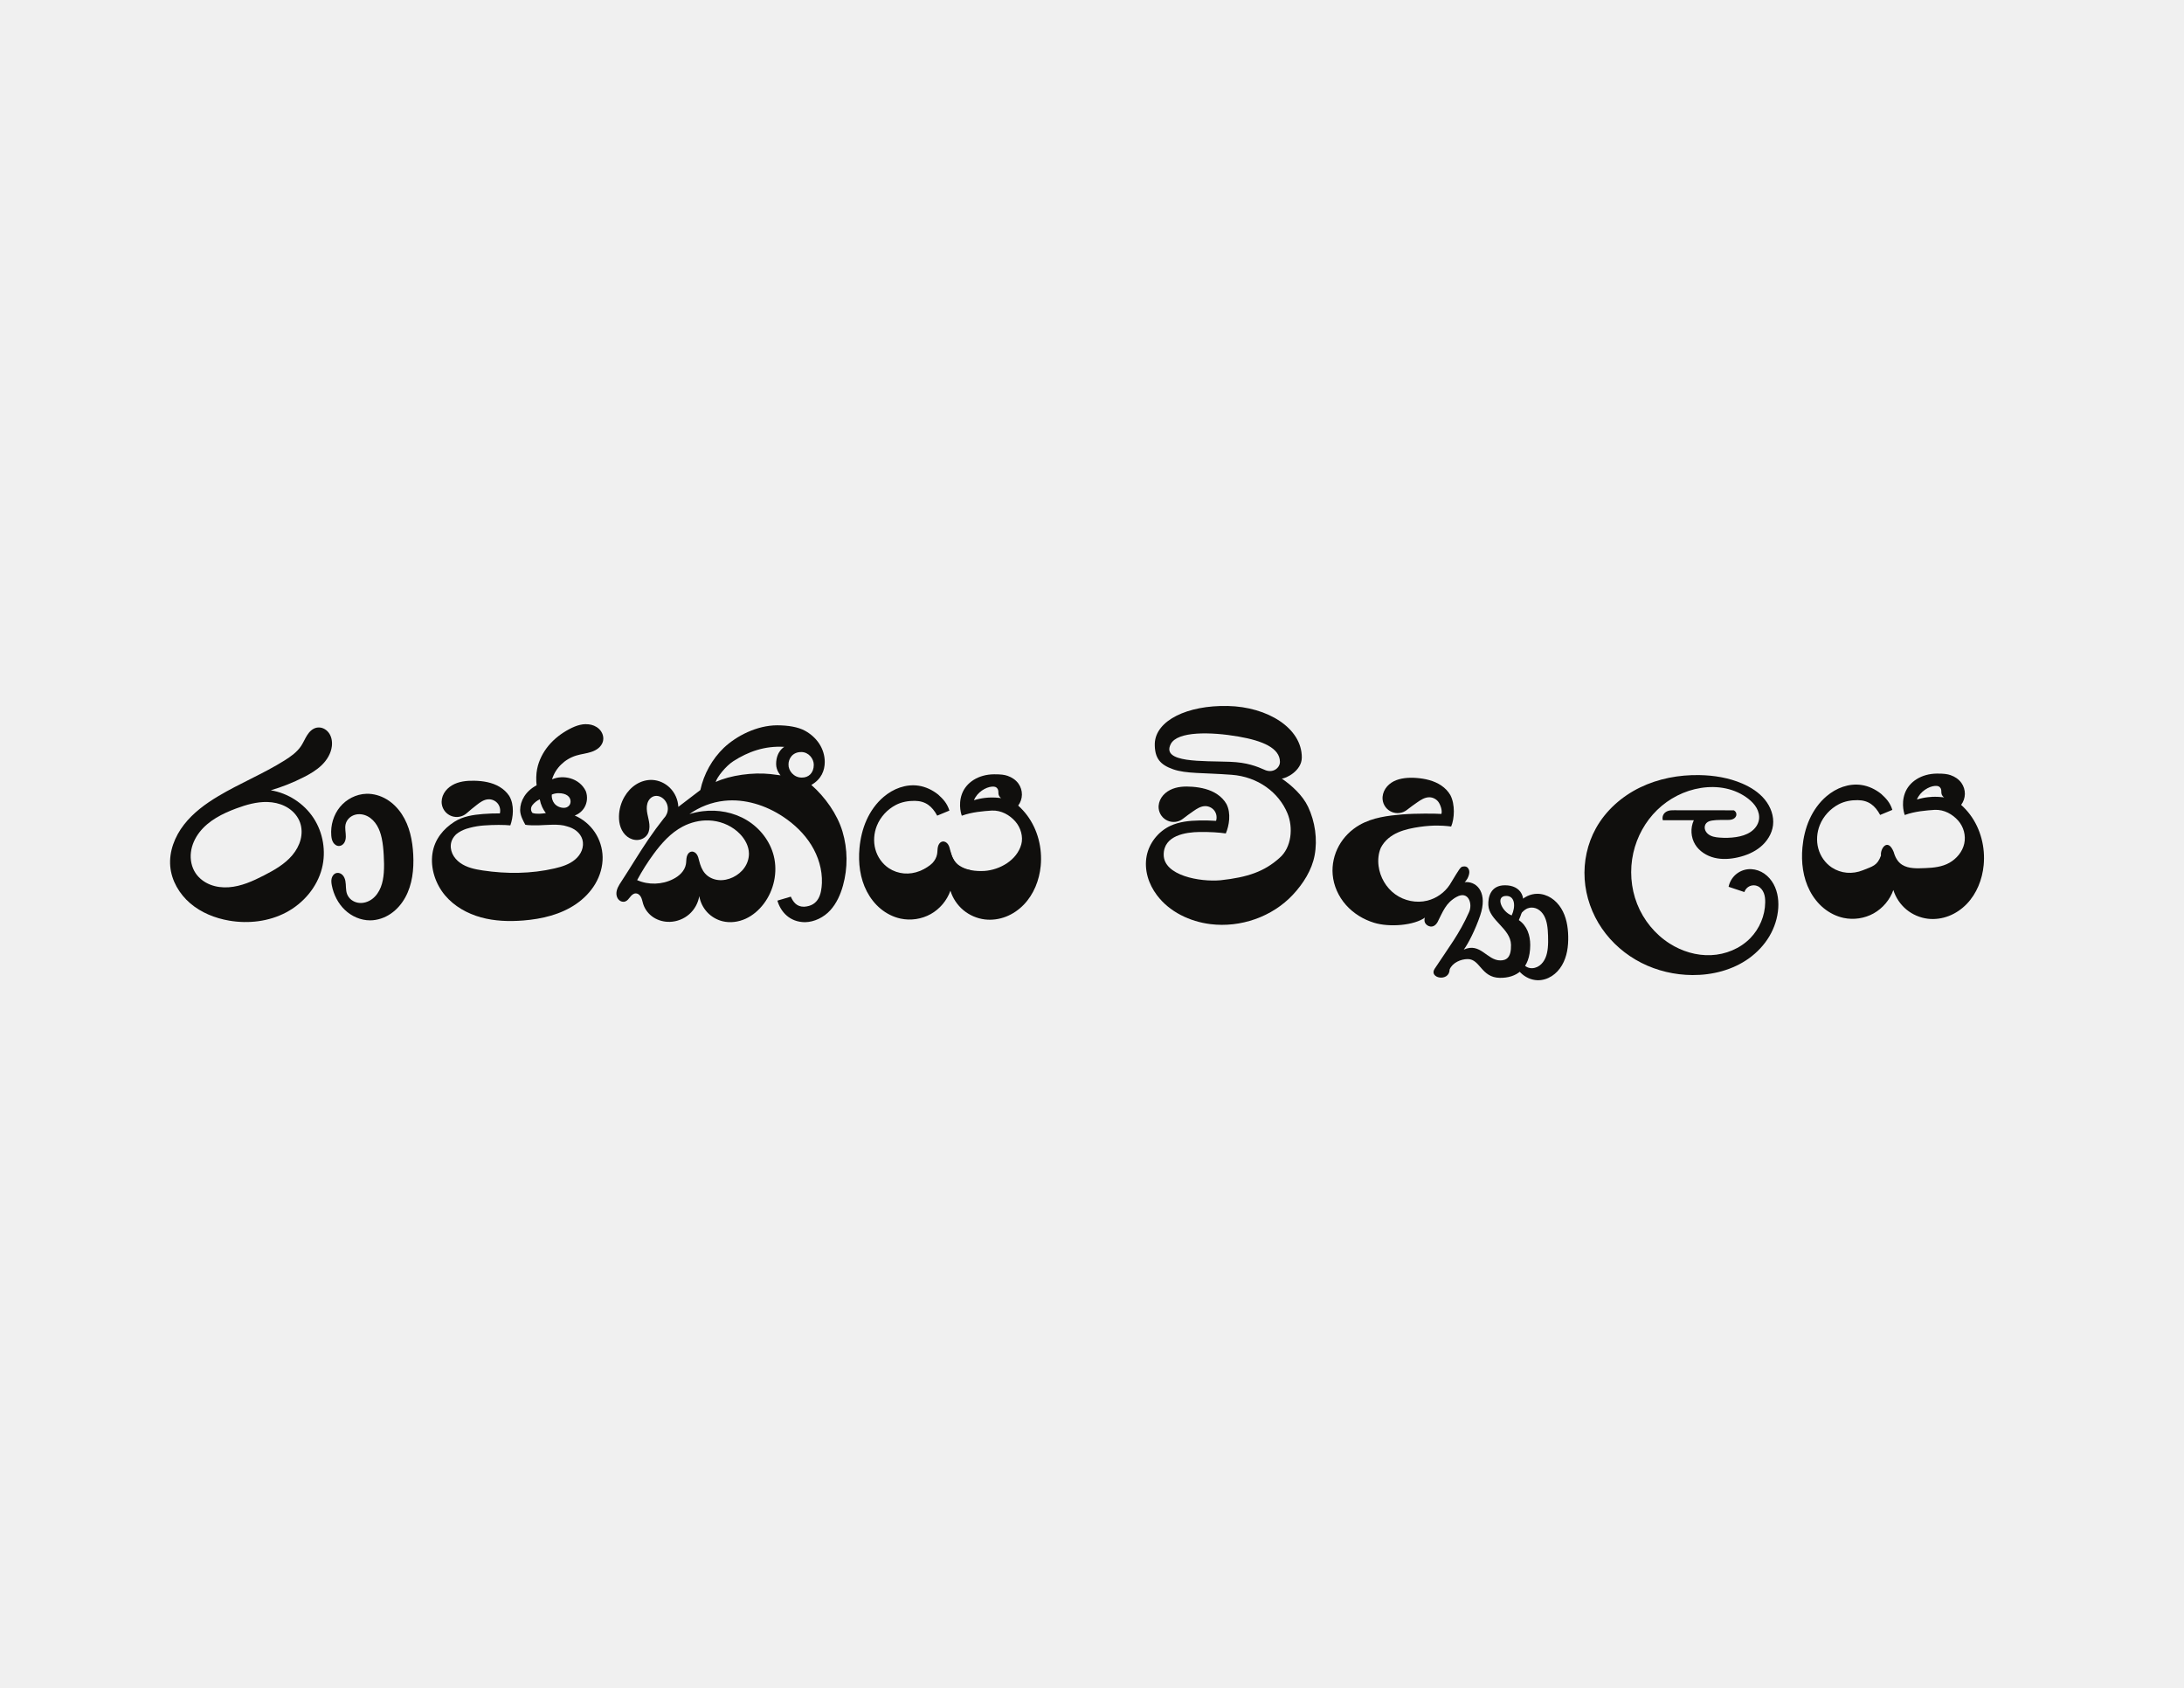
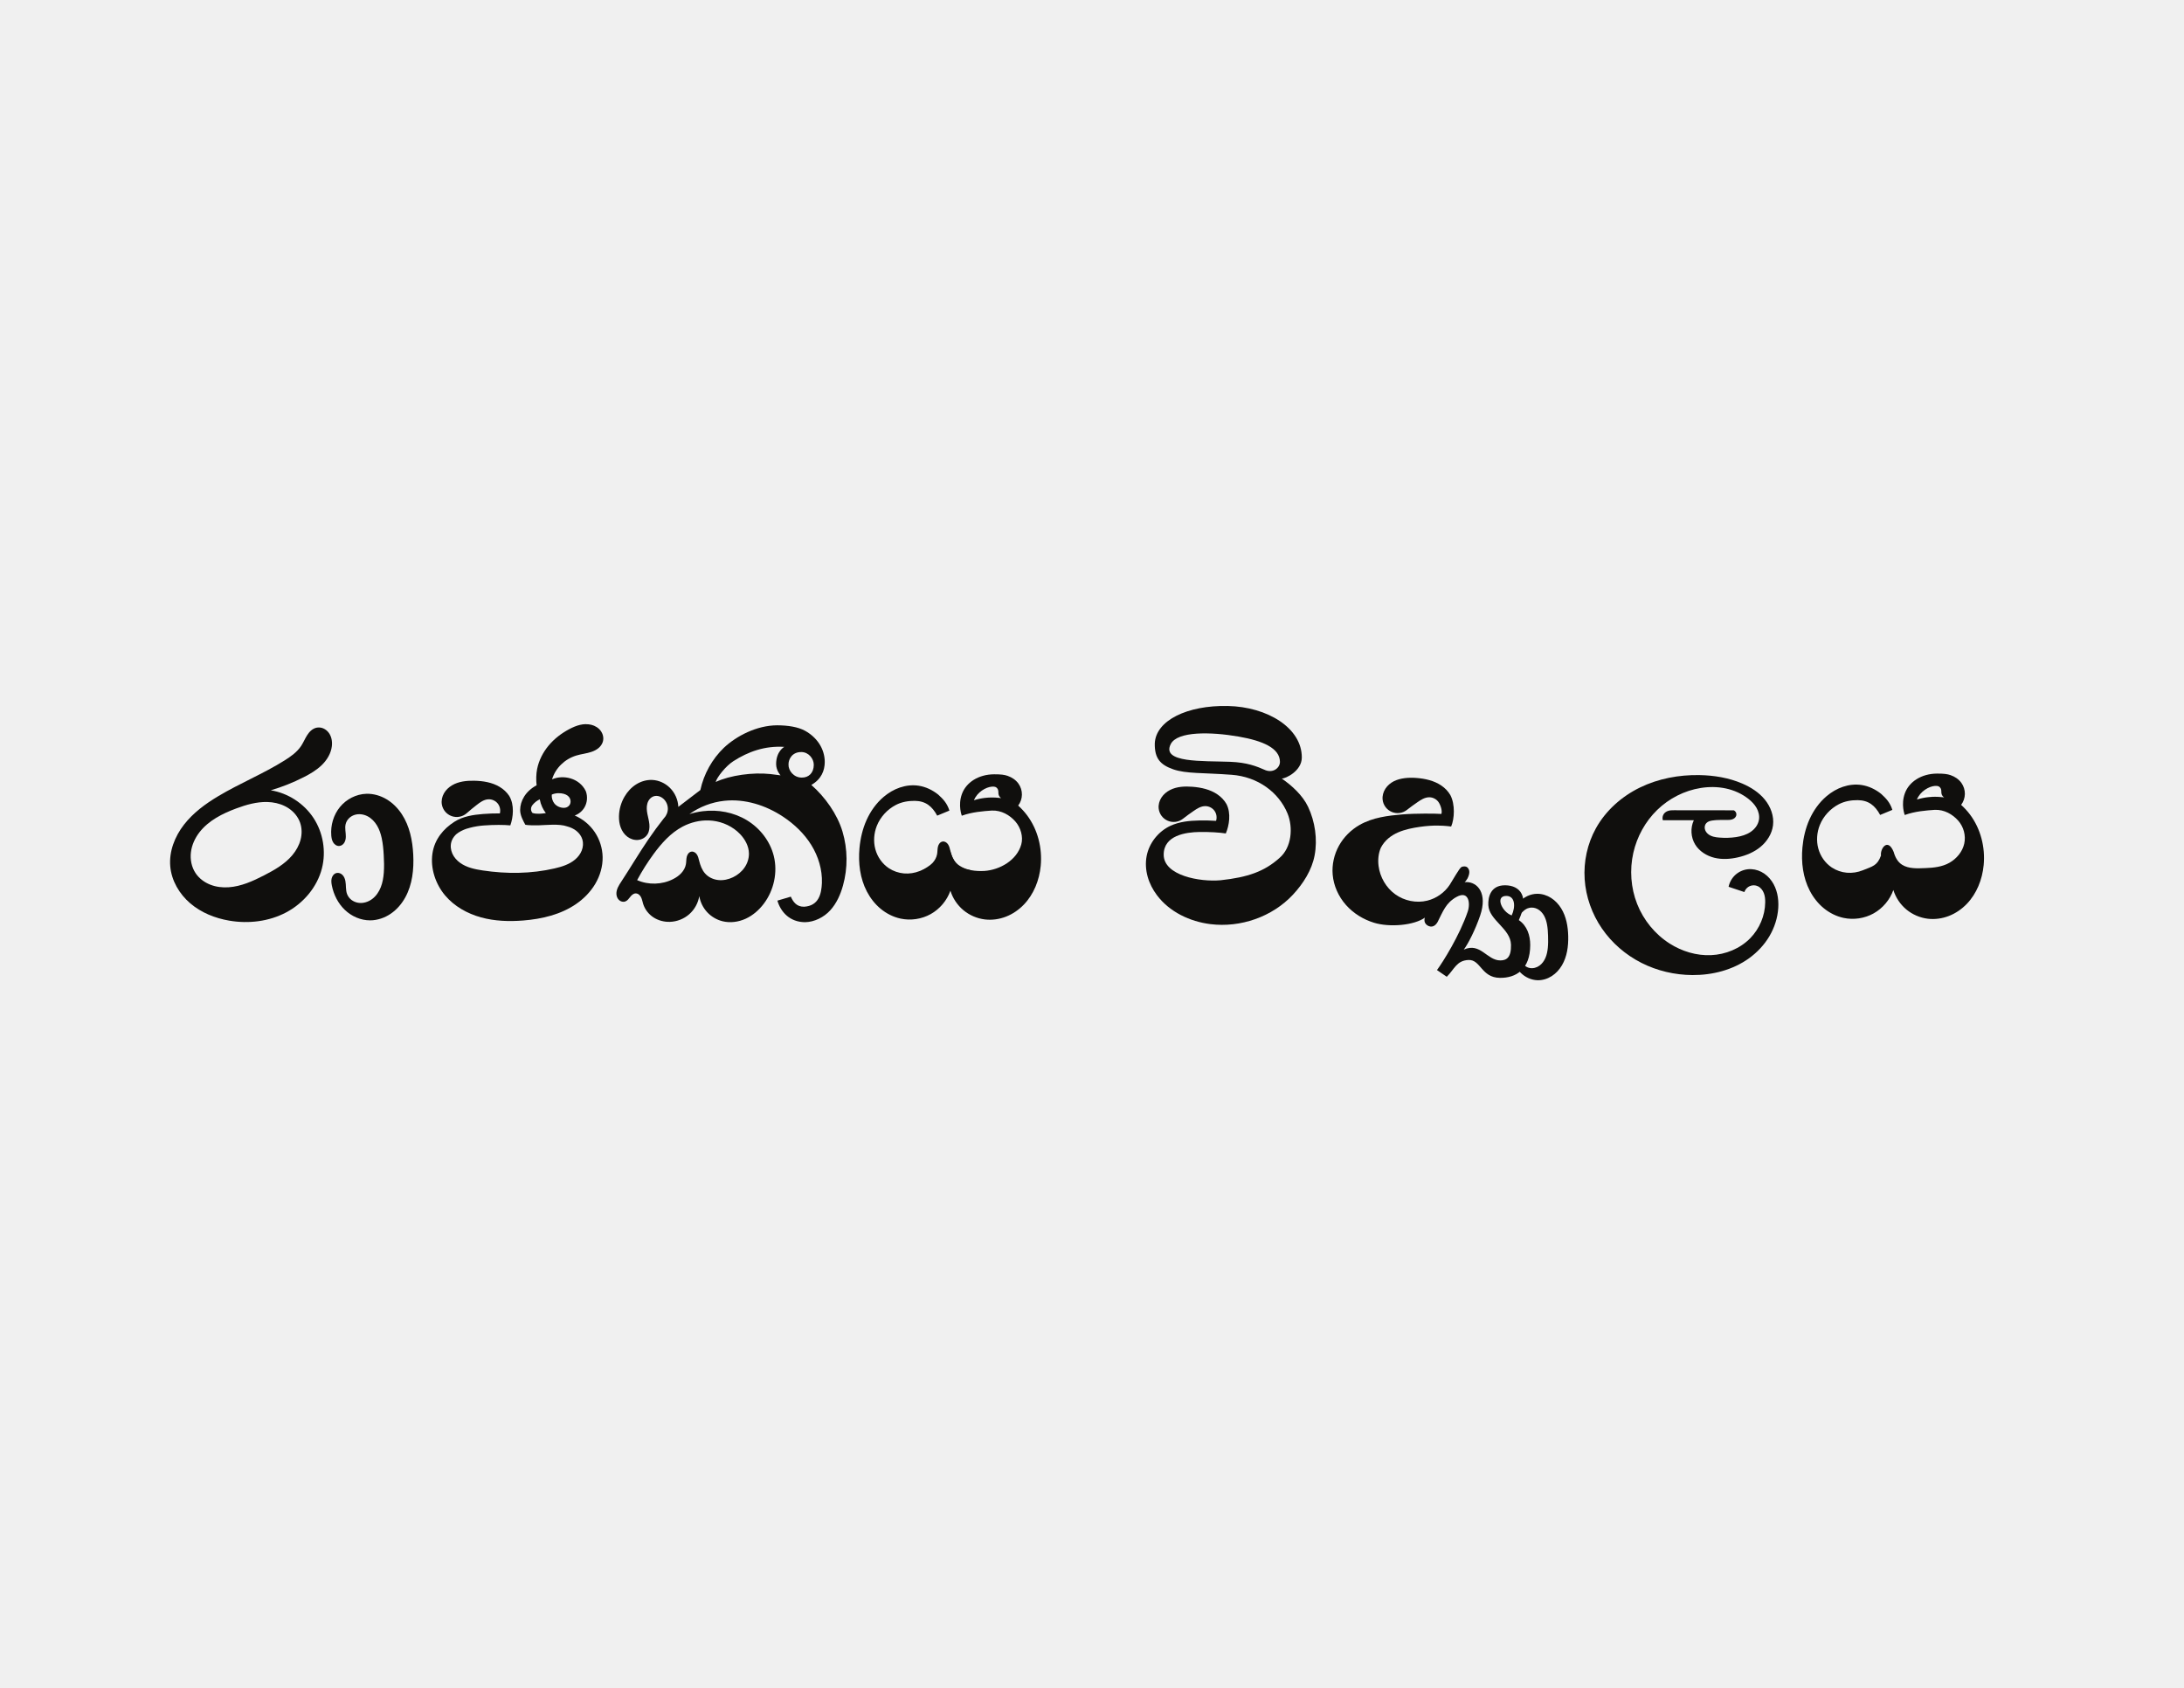
<svg xmlns="http://www.w3.org/2000/svg" id="svg7233" version="1.1" xml:space="preserve" width="444.827" height="343.733" viewBox="0 0 444.827 343.733">
  <defs id="defs7237" />
  <g id="g7241" transform="matrix(1.333333,0,0,-1.333333,0,343.7333)">
    <path style="fill:#100f0d;fill-opacity:1;fill-rule:nonzero;stroke:none" d="m 48.595,146.686 c -0.09,-0.005 -0.179,-0.018 -0.267,-0.038 -0.301,-0.07 -0.58,-0.228 -0.814,-0.431 -0.236,-0.203 -0.429,-0.45 -0.596,-0.712 -0.335,-0.523 -0.568,-1.107 -0.91,-1.626 -0.627,-0.949 -1.582,-1.627 -2.546,-2.231 -3.253,-2.041 -6.844,-3.491 -10.14,-5.464 -1.956,-1.171 -3.829,-2.547 -5.225,-4.351 -1.398,-1.803 -2.286,-4.076 -2.09,-6.347 0.188,-2.192 1.384,-4.232 3.057,-5.66 1.673,-1.428 3.792,-2.275 5.96,-2.644 2.937,-0.5 6.051,-0.135 8.684,1.257 2.632,1.392 4.735,3.85 5.47,6.735 0.659,2.588 0.183,5.445 -1.282,7.679 -1.464,2.234 -3.894,3.811 -6.532,4.239 1.738,0.512 3.43,1.185 5.045,2.01 0.988,0.504 1.959,1.074 2.752,1.849 0.795,0.776 1.404,1.782 1.534,2.884 0.083,0.713 -0.048,1.473 -0.479,2.048 -0.215,0.288 -0.501,0.524 -0.832,0.664 -0.248,0.105 -0.521,0.155 -0.79,0.139 z m -7.758,-11.382 c 0.23,-0.006 0.46,-0.022 0.69,-0.05 0.921,-0.113 1.827,-0.413 2.596,-0.933 0.767,-0.52 1.392,-1.267 1.707,-2.139 0.303,-0.84 0.311,-1.773 0.085,-2.638 -0.226,-0.865 -0.675,-1.661 -1.247,-2.347 -1.146,-1.371 -2.74,-2.281 -4.329,-3.097 -1.701,-0.874 -3.491,-1.687 -5.399,-1.819 -0.954,-0.065 -1.926,0.045 -2.817,0.396 -0.891,0.349 -1.696,0.944 -2.231,1.737 -0.631,0.934 -0.864,2.109 -0.725,3.227 0.136,1.118 0.631,2.178 1.323,3.066 1.387,1.777 3.495,2.832 5.607,3.617 1.522,0.565 3.129,1.024 4.74,0.98 z" id="path7245-7-2-5" />
    <path id="path7249-9-2-8" style="fill:#100f0d;fill-opacity:1;fill-rule:nonzero;stroke:none" d="m 50.605,130.196 c -0.124,1.545 0.341,3.142 1.323,4.342 0.982,1.199 2.483,1.974 4.034,2.02 1.087,0.032 2.172,-0.286 3.104,-0.845 0.932,-0.559 1.713,-1.354 2.311,-2.262 1.195,-1.816 1.643,-4.03 1.75,-6.202 0.11,-2.237 -0.138,-4.559 -1.22,-6.521 -0.541,-0.98 -1.289,-1.855 -2.215,-2.486 -0.925,-0.631 -2.031,-1.012 -3.15,-1.015 -1.428,-0.005 -2.828,0.609 -3.862,1.594 -1.034,0.985 -1.707,2.318 -1.986,3.719 -0.073,0.372 -0.121,0.761 -0.023,1.127 0.049,0.183 0.135,0.358 0.26,0.5 0.126,0.142 0.293,0.25 0.478,0.292 0.165,0.038 0.341,0.023 0.499,-0.034 0.159,-0.057 0.303,-0.154 0.421,-0.275 0.234,-0.242 0.364,-0.57 0.43,-0.902 0.064,-0.332 0.07,-0.671 0.087,-1.009 0.019,-0.337 0.052,-0.679 0.171,-0.995 0.133,-0.354 0.371,-0.665 0.671,-0.895 0.301,-0.229 0.66,-0.378 1.033,-0.438 0.746,-0.119 1.526,0.122 2.131,0.576 0.605,0.454 1.041,1.105 1.318,1.809 0.276,0.704 0.4,1.458 0.458,2.211 0.066,0.89 0.042,1.784 -0.01,2.674 -0.05,0.876 -0.125,1.754 -0.311,2.611 -0.145,0.669 -0.364,1.328 -0.714,1.917 -0.351,0.588 -0.841,1.104 -1.448,1.418 -0.607,0.315 -1.34,0.415 -1.99,0.204 -0.325,-0.105 -0.628,-0.287 -0.866,-0.532 -0.239,-0.245 -0.415,-0.553 -0.494,-0.886 -0.073,-0.311 -0.062,-0.636 -0.034,-0.954 0.027,-0.319 0.072,-0.637 0.065,-0.957 -0.006,-0.32 -0.066,-0.646 -0.236,-0.918 -0.084,-0.136 -0.195,-0.256 -0.328,-0.344 -0.133,-0.089 -0.289,-0.145 -0.449,-0.153 -0.187,-0.01 -0.372,0.046 -0.53,0.145 -0.157,0.098 -0.286,0.238 -0.385,0.396 -0.198,0.318 -0.264,0.697 -0.294,1.068 l 0,0" />
    <path style="fill:#100f0d;fill-opacity:1;fill-rule:nonzero;stroke:none" d="m 89.462,147.196 c -0.291,-0.006 -0.584,-0.046 -0.867,-0.113 -0.568,-0.134 -1.106,-0.37 -1.622,-0.642 -1.194,-0.629 -2.288,-1.464 -3.154,-2.498 -0.867,-1.034 -1.502,-2.272 -1.77,-3.595 -0.154,-0.757 -0.169,-1.724 -0.079,-2.492 -1.692,-0.898 -2.504,-2.381 -2.515,-3.778 0.008,-0.824 0.442,-1.612 0.792,-2.249 0.357,-0.088 1.348,-0.099 2.055,-0.084 1.07,0.023 3.095,0.272 4.326,-0.166 0.516,-0.137 1.017,-0.361 1.433,-0.697 0.417,-0.335 0.747,-0.786 0.899,-1.298 0.163,-0.551 0.114,-1.155 -0.095,-1.689 -0.209,-0.534 -0.571,-1.001 -1.009,-1.373 -0.874,-0.744 -2.009,-1.1 -3.126,-1.359 -3.589,-0.834 -7.339,-0.861 -10.985,-0.315 -1.216,0.183 -2.464,0.446 -3.46,1.166 -0.498,0.36 -0.923,0.833 -1.178,1.393 -0.254,0.559 -0.329,1.206 -0.161,1.797 0.115,0.403 0.343,0.764 0.633,1.066 0.043,0.04 0.081,0.083 0.126,0.12 0.44,0.367 0.985,0.635 1.562,0.832 0.087,0.024 0.174,0.05 0.262,0.069 0.081,0.018 0.132,0.043 0.205,0.063 0.756,0.206 1.532,0.319 2.183,0.366 1.582,0.116 3.078,0.107 4.039,0.012 0.439,1.22 0.655,3.13 -0.17,4.503 -0.369,0.565 -0.881,1.03 -1.459,1.377 -1.155,0.694 -2.538,0.914 -3.885,0.94 -1.168,0.023 -2.385,-0.102 -3.391,-0.699 -0.504,-0.298 -0.945,-0.713 -1.233,-1.222 -0.289,-0.508 -0.42,-1.112 -0.325,-1.689 0.066,-0.403 0.245,-0.787 0.505,-1.1 0.262,-0.314 0.608,-0.555 0.993,-0.693 0.385,-0.138 0.805,-0.171 1.206,-0.094 0.401,0.075 0.782,0.262 1.088,0.532 0.5,0.439 1.012,0.864 1.54,1.271 0.26,0.205 0.525,0.404 0.816,0.564 0.29,0.159 0.611,0.275 0.942,0.294 0.541,0.032 1.089,-0.207 1.434,-0.624 0.343,-0.418 0.475,-1.003 0.34,-1.528 -0.859,0.006 -1.715,-0.025 -2.571,-0.092 -1.506,-0.119 -3.086,-0.359 -4.381,-1.192 -1.656,-1.065 -3.03,-2.654 -3.351,-4.866 -0.321,-2.212 0.45,-4.617 1.946,-6.389 1.401,-1.657 3.381,-2.765 5.473,-3.343 2.092,-0.577 4.296,-0.649 6.46,-0.476 2.847,0.227 5.731,0.905 8.083,2.527 1.175,0.811 2.2,1.854 2.924,3.083 0.724,1.23 1.14,2.652 1.115,4.08 -0.024,1.346 -0.445,2.684 -1.195,3.801 -0.751,1.117 -1.828,2.012 -3.066,2.544 0.617,0.223 1.151,0.666 1.484,1.23 0.438,0.743 0.512,1.689 0.205,2.495 -0.973,2.028 -3.486,2.538 -5.152,1.799 0.523,1.744 1.945,3.092 3.684,3.631 0.768,0.237 1.582,0.307 2.342,0.568 0.381,0.13 0.748,0.31 1.058,0.567 0.311,0.256 0.559,0.593 0.674,0.979 0.081,0.28 0.091,0.578 0.032,0.864 -0.058,0.286 -0.183,0.557 -0.354,0.792 -0.343,0.471 -0.872,0.789 -1.438,0.93 -0.282,0.07 -0.573,0.098 -0.864,0.092 z m -4.191,-10.544 c 1.298,0.01 1.89,-0.587 1.887,-1.257 -9.8e-4,-0.21 -0.057,-0.434 -0.192,-0.601 -0.233,-0.29 -0.538,-0.384 -0.848,-0.382 -0.525,0.003 -1.088,0.237 -1.43,0.662 -0.294,0.365 -0.442,0.886 -0.403,1.354 0.185,0.11 0.663,0.222 0.986,0.224 z m -2.82,-0.939 c 0.074,-0.411 0.201,-0.811 0.376,-1.189 0.15,-0.323 0.336,-0.629 0.554,-0.913 -0.551,-0.087 -1.407,-0.188 -2.041,0.018 -0.368,0.426 -0.207,0.936 -0.041,1.159 0.301,0.396 0.701,0.716 1.151,0.926 z" id="path7251-7-8-9" />
    <path style="fill:#100f0d;fill-opacity:1;fill-rule:nonzero;stroke:none" d="m 110.596,143.606 c -1.809,-1.737 -3.085,-4.023 -3.611,-6.475 l -3.366,-2.572 c -0.046,1.09 -0.519,2.156 -1.298,2.922 -0.71,0.699 -1.673,1.143 -2.667,1.192 -0.868,0.043 -1.74,-0.214 -2.474,-0.675 -0.735,-0.462 -1.339,-1.122 -1.777,-1.872 -0.531,-0.904 -0.83,-1.943 -0.851,-2.991 -0.013,-0.584 0.06,-1.175 0.265,-1.723 0.204,-0.547 0.544,-1.051 1.009,-1.405 0.465,-0.354 1.058,-0.552 1.639,-0.498 0.291,0.027 0.576,0.117 0.828,0.265 0.253,0.148 0.469,0.358 0.621,0.606 0.277,0.452 0.331,1.01 0.28,1.537 -0.051,0.527 -0.198,1.039 -0.299,1.559 -0.1,0.52 -0.153,1.063 -0.012,1.575 0.07,0.255 0.188,0.498 0.36,0.7 0.172,0.201 0.397,0.358 0.65,0.434 0.255,0.076 0.533,0.068 0.788,-0.009 0.255,-0.077 0.487,-0.221 0.683,-0.401 0.4,-0.372 0.642,-0.911 0.653,-1.456 0.012,-0.545 -0.206,-1.092 -0.59,-1.481 -0.839,-1.062 -1.641,-2.153 -2.402,-3.272 -1.426,-2.093 -2.711,-4.279 -4.102,-6.396 -0.191,-0.29 -0.383,-0.579 -0.529,-0.894 -0.146,-0.315 -0.245,-0.657 -0.234,-1.003 0.012,-0.347 0.14,-0.699 0.393,-0.936 0.127,-0.119 0.282,-0.207 0.451,-0.249 0.168,-0.041 0.348,-0.035 0.511,0.025 0.159,0.058 0.298,0.166 0.416,0.287 0.118,0.122 0.218,0.258 0.325,0.391 0.105,0.133 0.218,0.262 0.353,0.365 0.135,0.103 0.294,0.176 0.463,0.186 0.181,0.011 0.362,-0.053 0.507,-0.161 0.146,-0.107 0.257,-0.254 0.341,-0.415 0.165,-0.321 0.221,-0.686 0.327,-1.031 0.262,-0.841 0.837,-1.574 1.576,-2.054 0.739,-0.48 1.631,-0.71 2.511,-0.683 1.078,0.033 2.141,0.452 2.95,1.163 0.811,0.712 1.363,1.709 1.535,2.774 0.15,-0.912 0.574,-1.777 1.201,-2.455 0.627,-0.679 1.458,-1.168 2.354,-1.389 1.171,-0.289 2.43,-0.118 3.526,0.382 1.096,0.501 2.031,1.317 2.76,2.276 1.558,2.051 2.163,4.814 1.54,7.312 -0.566,2.27 -2.114,4.255 -4.118,5.465 -2.003,1.21 -4.432,1.659 -6.754,1.368 -0.684,-0.085 -1.358,-0.231 -2.016,-0.438 1.558,1.114 3.405,1.82 5.307,2.029 3.16,0.348 6.373,-0.68 9.021,-2.439 1.701,-1.13 3.213,-2.571 4.289,-4.307 1.075,-1.735 1.698,-3.773 1.623,-5.814 -0.073,-1.635 -0.465,-3.481 -2.728,-3.617 -1.171,-0.018 -1.687,0.792 -2.022,1.54 l -2.05,-0.609 c 0.514,-1.758 1.918,-3.279 4.217,-3.292 1.43,0.018 2.894,0.754 3.855,1.811 0.962,1.057 1.561,2.4 1.945,3.776 0.75,2.683 0.725,5.577 -0.07,8.247 -0.795,2.67 -2.665,5.293 -4.761,7.129 1.551,0.891 2.044,2.217 2.049,3.511 0.004,0.973 -0.303,1.967 -0.845,2.792 -0.541,0.825 -1.304,1.497 -2.169,1.972 -1.083,0.593 -2.608,0.826 -4.255,0.834 -3.129,-0.012 -6.221,-1.631 -8.123,-3.416 z m 8.639,-4.231 c 0,0 -1.077,0.144 -1.524,0.194 -2.71,0.298 -6.176,-0.178 -8.386,-1.208 0.19,0.721 1.53,2.428 2.7,3.178 2.267,1.454 4.789,2.367 7.777,2.186 0,0 -1.241,-0.665 -1.243,-2.624 -0.001,-1.019 0.676,-1.725 0.676,-1.725 z m 3.182,3.56 c 1.123,-0.012 1.901,-1.03 1.894,-1.963 -0.01,-1.249 -0.801,-1.958 -1.835,-1.938 -1.224,-0.008 -2.062,1.065 -2.026,2.006 -0.015,0.769 0.532,1.909 1.967,1.894 z M 108.27,132.487 c 0.197,-0.007 0.395,-0.021 0.592,-0.044 1.572,-0.182 3.09,-0.894 4.187,-2.036 0.77,-0.803 1.341,-1.853 1.356,-2.966 0.012,-0.769 -0.243,-1.533 -0.683,-2.165 -0.439,-0.631 -1.057,-1.131 -1.749,-1.465 -0.693,-0.334 -1.473,-0.508 -2.237,-0.428 -0.766,0.079 -1.511,0.42 -2.023,0.995 -0.484,0.543 -0.736,1.253 -0.916,1.958 -0.082,0.323 -0.153,0.657 -0.335,0.938 -0.092,0.14 -0.209,0.263 -0.354,0.347 -0.143,0.084 -0.312,0.126 -0.478,0.104 -0.188,-0.026 -0.359,-0.135 -0.48,-0.281 -0.122,-0.146 -0.198,-0.326 -0.243,-0.511 -0.09,-0.37 -0.061,-0.758 -0.129,-1.132 -0.09,-0.511 -0.354,-0.981 -0.708,-1.361 -0.351,-0.381 -0.787,-0.677 -1.25,-0.913 -1.688,-0.861 -3.762,-0.92 -5.495,-0.157 0.742,1.383 1.581,2.714 2.509,3.98 1.214,1.655 2.62,3.234 4.436,4.194 1.224,0.647 2.617,0.99 3.999,0.943 z" id="path7253-9-0-8" />
    <path style="fill:#100f0d;fill-opacity:1;fill-rule:nonzero;stroke:none" d="m 146.94,136.527 c -0.635,-1.741 -0.019,-3.319 -0.019,-3.319 1.557,0.571 3.277,0.697 4.585,0.789 1.467,0.058 2.729,-0.693 3.57,-1.638 0.843,-0.944 1.257,-2.359 0.932,-3.532 -0.672,-2.424 -3.282,-3.893 -5.635,-4.053 -1.315,-0.073 -2.776,0.094 -3.862,0.84 -0.639,0.439 -1.049,1.118 -1.277,1.944 -0.912,2.252 -2.092,0.494 -1.944,-0.538 -0.556,-1.551 -1.257,-1.639 -2.783,-2.255 -0.766,-0.308 -1.602,-0.441 -2.423,-0.371 -0.819,0.071 -1.622,0.345 -2.31,0.801 -1.01,0.671 -1.746,1.73 -2.061,2.902 -0.316,1.171 -0.22,2.442 0.229,3.568 0.545,1.364 1.604,2.511 2.905,3.189 0.887,0.463 1.908,0.637 2.896,0.625 1.644,-0.019 2.644,-0.822 3.42,-2.259 l 1.866,0.773 c -0.358,1.144 -0.986,1.783 -1.711,2.442 -0.867,0.694 -1.901,1.193 -2.999,1.358 -0.951,0.144 -1.934,0.032 -2.846,-0.275 -0.912,-0.308 -1.754,-0.808 -2.489,-1.43 -1.129,-0.956 -2.007,-2.193 -2.613,-3.543 -0.605,-1.35 -0.944,-2.812 -1.08,-4.286 -0.207,-2.264 0.079,-4.615 1.132,-6.631 0.525,-1.008 1.239,-1.923 2.117,-2.646 0.879,-0.723 1.923,-1.25 3.034,-1.488 1.552,-0.332 3.223,-0.08 4.607,0.696 1.383,0.776 2.472,2.069 3,3.565 0.357,-1.154 1.056,-2.201 1.985,-2.975 0.93,-0.773 2.087,-1.271 3.286,-1.414 1.09,-0.129 2.208,0.032 3.231,0.432 1.02,0.4 1.944,1.036 2.707,1.825 1.524,1.578 2.373,3.735 2.585,5.918 0.263,2.719 -0.446,5.548 -2.083,7.734 -0.404,0.537 -0.859,1.034 -1.358,1.482 0.361,0.478 0.564,1.072 0.571,1.67 0.008,0.598 -0.181,1.197 -0.529,1.685 -0.401,0.562 -1.005,0.962 -1.658,1.187 -0.49,0.167 -1.007,0.239 -2.048,0.237 -2.415,-0.013 -4.287,-1.246 -4.931,-3.011 z m 5.394,0.859 c 0.228,-0.279 0.152,-0.555 0.187,-0.84 0.036,-0.294 0.227,-0.54 0.415,-0.645 l -0.315,0.031 c -0.712,0.082 -1.432,0.082 -2.143,0 -0.575,-0.066 -1.146,-0.185 -1.698,-0.356 0.502,1.254 1.835,2.001 2.725,2.073 0.513,0.05 0.712,-0.102 0.829,-0.263 z" id="path7255-7-8-3" />
    <path id="path7293-4-1-4" d="m 176.4,144.265 c -0.043,-2.282 0.825,-3.273 2.817,-3.968 1.976,-0.69 4.52,-0.508 8.915,-0.835 4.029,-0.3 7.207,-2.691 8.534,-5.881 0.89,-2.14 0.668,-5.226 -1.238,-6.843 -2.285,-2.04 -4.79,-2.931 -8.969,-3.385 -3.174,-0.287 -8.682,0.715 -8.697,3.891 -0.014,2.971 3.382,3.45 5.455,3.48 1.586,0.023 3.079,-0.073 4.033,-0.224 0.51,1.192 0.837,3.087 0.094,4.506 -0.335,0.585 -0.818,1.079 -1.375,1.459 -1.112,0.76 -2.48,1.061 -3.823,1.166 -1.165,0.091 -2.387,0.037 -3.426,-0.5 -0.521,-0.268 -0.984,-0.656 -1.302,-1.147 -0.318,-0.49 -0.484,-1.085 -0.423,-1.667 0.042,-0.406 0.197,-0.8 0.439,-1.128 0.243,-0.329 0.575,-0.59 0.951,-0.75 0.376,-0.16 0.794,-0.217 1.198,-0.164 0.405,0.052 0.796,0.216 1.118,0.467 0.525,0.409 1.061,0.803 1.611,1.179 0.272,0.189 0.548,0.373 0.848,0.516 0.299,0.142 0.626,0.239 0.957,0.239 0.542,7.5e-4 1.076,-0.269 1.396,-0.706 0.318,-0.437 0.415,-1.029 0.249,-1.545 -0.857,0.056 -1.714,0.074 -2.572,0.057 -1.51,-0.031 -3.052,-0.182 -4.419,-0.823 -1.83,-0.858 -3.225,-2.61 -3.611,-4.594 -0.204,-1.046 -0.134,-2.137 0.151,-3.164 0.285,-1.027 0.784,-1.988 1.425,-2.84 1.909,-2.541 5.013,-4.018 8.167,-4.411 4.592,-0.571 9.44,1.108 12.596,4.491 1.578,1.691 2.896,3.764 3.318,6.015 0.459,2.451 0.068,5.159 -0.998,7.413 -0.839,1.775 -2.499,3.262 -4.014,4.312 0.626,0.015 3.044,1.169 3.055,3.209 0.026,4.503 -5.232,7.75 -11.301,7.88 -6.187,0.132 -10.995,-2.208 -11.157,-5.703 z m 19.121,-2.817 c 0.011,-0.882 -0.965,-1.734 -2.168,-1.303 -1.423,0.632 -2.87,1.2 -5.451,1.299 -4.189,0.161 -10.541,-0.199 -9.063,2.708 1.007,1.981 6.121,1.881 10.349,1.148 3.715,-0.644 6.306,-1.762 6.333,-3.853 z" style="fill:#100f0d;fill-opacity:1;fill-rule:nonzero;stroke:none" />
    <path style="fill:#100f0d;fill-opacity:1;fill-rule:nonzero;stroke:none" d="m 212.929,138.481 c -0.521,-0.268 -0.984,-0.656 -1.302,-1.147 -0.318,-0.49 -0.484,-1.085 -0.423,-1.667 0.042,-0.406 0.197,-0.8 0.439,-1.128 0.243,-0.329 0.575,-0.59 0.951,-0.75 0.376,-0.16 0.794,-0.217 1.198,-0.164 0.405,0.052 0.796,0.216 1.118,0.467 0.525,0.409 1.061,0.803 1.611,1.179 0.272,0.189 0.548,0.373 0.848,0.516 0.299,0.142 0.626,0.239 0.957,0.239 0.542,7.5e-4 1.076,-0.269 1.396,-0.706 0.318,-0.437 0.628,-1.322 0.462,-1.838 -0.857,0.056 -3.847,0.102 -5.982,-0.076 -2.135,-0.177 -4.511,-0.457 -6.524,-1.61 -1.316,-0.754 -2.428,-1.864 -3.158,-3.193 -0.729,-1.328 -1.073,-2.87 -0.946,-4.381 0.144,-1.71 0.888,-3.353 2.024,-4.638 1.136,-1.286 2.653,-2.218 4.292,-2.722 2.377,-0.73 6.163,-0.417 7.834,0.822 2.819,1.362 3.481,2.293 4.54,3.127 0.338,0.26 0.719,0.486 1.14,0.564 0.211,0.038 -1.232,0.386 -1.024,0.336 0,0 1.003,-0.204 0.542,0.264 0.141,0.192 1.153,1.442 1.253,1.659 0.346,0.715 0.383,1.259 -2.8e-4,1.657 -0.229,0.237 -0.758,0.224 -0.987,0.035 -0.328,-0.27 -1.17,-1.774 -1.745,-2.688 -0.788,-1.183 -2.028,-2.055 -3.409,-2.398 -1.671,-0.416 -3.513,-0.038 -4.907,0.971 -1.397,1.009 -2.326,2.622 -2.542,4.33 -0.119,0.941 -0.026,1.918 0.353,2.788 1.198,2.274 3.784,2.862 5.965,3.18 2.108,0.3 3.508,0.182 4.261,0.111 0.175,-0.021 0.36,-0.041 0.51,-0.064 0.51,1.192 0.625,3.379 -0.119,4.798 -0.335,0.585 -0.818,1.079 -1.375,1.459 -1.112,0.76 -2.495,1.065 -3.823,1.166 -1.151,0.087 -2.437,-0.004 -3.426,-0.5 z" id="path7295-1-1-5" />
    <path id="path7303-3-6-1" style="fill:#100f0d;fill-opacity:1;fill-rule:nonzero;stroke:none" d="m 254.009,132.517 c -0.106,0.337 -0.038,0.725 0.179,1.004 0.173,0.221 0.427,0.37 0.695,0.445 0.271,0.075 0.554,0.08 0.834,0.079 l 9.127,-0.011 c 0.155,-0.072 0.281,-0.203 0.347,-0.36 0.065,-0.157 0.068,-0.339 0.012,-0.499 -0.048,-0.13 -0.134,-0.245 -0.242,-0.333 -0.105,-0.089 -0.231,-0.152 -0.364,-0.195 -0.263,-0.085 -0.546,-0.087 -0.822,-0.086 -0.544,0.003 -1.089,0.016 -1.631,-0.022 -0.178,-0.013 -0.355,-0.031 -0.532,-0.056 -0.173,-0.025 -0.347,-0.057 -0.51,-0.116 -0.163,-0.06 -0.319,-0.148 -0.438,-0.274 -0.108,-0.113 -0.184,-0.253 -0.225,-0.404 -0.04,-0.15 -0.046,-0.309 -0.02,-0.462 0.053,-0.306 0.231,-0.583 0.465,-0.787 0.235,-0.204 0.524,-0.338 0.823,-0.423 0.299,-0.084 0.609,-0.121 0.919,-0.146 0.863,-0.07 1.735,-0.054 2.589,0.079 0.777,0.121 1.551,0.343 2.202,0.783 0.325,0.22 0.616,0.493 0.84,0.814 0.227,0.322 0.383,0.693 0.441,1.081 0.091,0.61 -0.072,1.242 -0.376,1.778 -0.307,0.537 -0.747,0.985 -1.232,1.369 -1.003,0.795 -2.204,1.329 -3.457,1.598 -1.252,0.269 -2.553,0.275 -3.818,0.076 -2.502,-0.393 -4.859,-1.6 -6.675,-3.365 -1.814,-1.765 -3.081,-4.076 -3.639,-6.545 -0.583,-2.583 -0.39,-5.341 0.582,-7.804 0.971,-2.463 2.722,-4.618 4.955,-6.042 1.877,-1.197 4.105,-1.877 6.331,-1.781 2.224,0.096 4.431,0.994 5.99,2.585 1.419,1.449 2.266,3.452 2.287,5.48 0.006,0.478 -0.034,0.965 -0.207,1.411 -0.172,0.447 -0.486,0.853 -0.921,1.055 -0.382,0.179 -0.841,0.185 -1.227,0.017 -0.388,-0.168 -0.696,-0.508 -0.827,-0.91 l -2.41,0.804 c 0.143,0.696 0.51,1.343 1.035,1.821 0.526,0.478 1.205,0.783 1.911,0.858 0.709,0.075 1.435,-0.08 2.068,-0.407 0.633,-0.328 1.172,-0.825 1.578,-1.41 0.814,-1.17 1.084,-2.653 0.996,-4.076 -0.094,-1.529 -0.579,-3.027 -1.359,-4.345 -0.782,-1.318 -1.855,-2.457 -3.098,-3.354 -2.483,-1.794 -5.603,-2.59 -8.668,-2.569 -2.69,0.018 -5.383,0.646 -7.782,1.863 -2.401,1.218 -4.504,3.027 -6.028,5.246 -1.525,2.218 -2.461,4.844 -2.639,7.53 -0.178,2.686 0.412,5.424 1.719,7.778 1.509,2.72 3.949,4.878 6.748,6.237 2.799,1.359 5.943,1.941 9.054,1.888 2.245,-0.039 4.502,-0.407 6.563,-1.295 1.303,-0.561 2.535,-1.344 3.433,-2.441 0.898,-1.098 1.433,-2.536 1.254,-3.943 -0.161,-1.28 -0.901,-2.445 -1.892,-3.271 -0.99,-0.826 -2.219,-1.332 -3.477,-1.617 -1.178,-0.268 -2.418,-0.349 -3.592,-0.06 -1.173,0.289 -2.275,0.976 -2.915,2.001 -0.685,1.102 -0.771,2.552 -0.222,3.728 l -4.732,9.8e-4 0,0" />
    <path id="path7309-4-0-8" style="fill:#ffffff;fill-opacity:1;fill-rule:nonzero;stroke:none" d="m 295.408,134.725 c -0.711,0.082 -1.432,0.082 -2.143,0 -0.575,-0.066 -1.144,-0.186 -1.696,-0.357 0.486,0.73 1.146,1.345 1.91,1.776 0.253,0.144 0.524,0.269 0.813,0.298 0.145,0.014 0.293,0.003 0.432,-0.041 0.138,-0.045 0.267,-0.123 0.363,-0.231 0.108,-0.122 0.172,-0.277 0.218,-0.432 0.045,-0.157 0.074,-0.316 0.123,-0.472 0.065,-0.206 0.166,-0.4 0.295,-0.572 l -0.315,0.031 0,0" />
    <path style="fill:#100f0d;fill-opacity:1;fill-rule:nonzero;stroke:none" d="m 148.106,124.926 c -0.766,0.079 -1.511,0.42 -2.023,0.995 -0.484,0.543 -0.736,1.253 -0.916,1.958 -0.082,0.323 -0.153,0.657 -0.335,0.938 -0.092,0.14 -0.209,0.263 -0.354,0.347 -0.143,0.084 -0.312,0.126 -0.478,0.104 -0.188,-0.026 -0.359,-0.135 -0.48,-0.281 -0.122,-0.146 -0.198,-0.326 -0.243,-0.511 -0.09,-0.37 -0.061,-0.758 -0.129,-1.132 -0.09,-0.511 -0.354,-0.981 -0.708,-1.361 -0.351,-0.381 -1.156,-0.868 -1.619,-1.104 -7.166,-6.487 19.724,-1.25 7.546,-0.126 z" id="path7253-9-0-8-7" />
-     <path style="fill:#100f0d;fill-opacity:1;fill-rule:nonzero;stroke:none" d="m 219.595,116.959 c 0.804,1.564 1.256,2.963 2.911,3.851 1.848,1.019 2.478,-1.124 1.893,-2.347 -1.474,-3.316 -3.113,-5.385 -5.248,-8.636 -0.946,-1.44 2.246,-2.083 2.292,-0.096 0.431,1.032 1.717,1.589 2.784,1.581 1.882,-0.015 2.045,-2.817 4.866,-2.866 2.467,-0.043 4.654,1.267 4.66,5.008 0.003,1.467 -0.474,2.95 -1.742,3.81 1.639,3.588 0.224,5.311 -2.105,5.32 -2.252,0.008 -2.608,-1.873 -2.553,-3.034 0.111,-2.323 3.409,-3.568 3.465,-6.054 0.044,-1.946 -0.692,-2.39 -1.642,-2.388 -2.042,0.005 -3.039,2.799 -5.574,1.649 0.66,0.873 1.767,3.037 2.507,5.217 1.139,3.353 -0.365,5.109 -2.131,5.103 -0.837,-0.003 -1.346,-0.745 -2.888,-1.52 -1.441,-1.071 -3.948,-3.447 -3.426,-4.662 0.237,-0.552 1.271,-1.086 1.931,0.067 z m 11.325,1.024 c -1.485,0.522 -2.581,2.972 -0.829,2.976 1.377,0.003 1.436,-1.682 0.829,-2.976 z" id="path7295-1-1-5-2" />
+     <path style="fill:#100f0d;fill-opacity:1;fill-rule:nonzero;stroke:none" d="m 219.595,116.959 c 0.804,1.564 1.256,2.963 2.911,3.851 1.848,1.019 2.136,-0.953 1.701,-2.238 -1.225,-3.62 -3.802,-7.732 -4.701,-8.937 l 1.499,-1.026 c 1.169,1.168 1.496,2.477 3.303,2.565 1.88,0.092 1.963,-2.68 4.784,-2.729 2.467,-0.043 4.654,1.267 4.66,5.008 0.003,1.467 -0.474,2.95 -1.742,3.81 1.639,3.588 0.224,5.311 -2.105,5.32 -2.252,0.008 -2.608,-1.873 -2.553,-3.034 0.111,-2.323 3.409,-3.568 3.465,-6.054 0.044,-1.946 -0.692,-2.39 -1.642,-2.388 -2.042,0.005 -3.039,2.799 -5.574,1.649 0.66,0.873 1.767,3.037 2.507,5.217 1.139,3.353 -0.365,5.109 -2.131,5.103 -0.837,-0.003 -1.346,-0.745 -2.888,-1.52 -1.441,-1.071 -3.948,-3.447 -3.426,-4.662 0.237,-0.552 1.271,-1.086 1.931,0.067 z m 11.325,1.024 c -1.485,0.522 -2.581,2.972 -0.829,2.976 1.377,0.003 1.436,-1.682 0.829,-2.976 z" id="path7295-1-1-5-2" />
    <path id="path6557" d="m 290.982,136.636 c -0.635,-1.741 -0.019,-3.319 -0.019,-3.319 1.557,0.571 3.277,0.697 4.585,0.789 1.467,0.058 2.729,-0.693 3.57,-1.638 0.843,-0.944 1.208,-2.298 0.932,-3.532 -0.277,-1.237 -1.164,-2.291 -2.268,-2.917 -1.102,-0.626 -2.417,-0.762 -3.668,-0.809 -1.198,-0.045 -2.549,-0.132 -3.561,0.512 -0.654,0.416 -1.049,1.118 -1.277,1.944 -0.912,2.252 -2.092,0.494 -1.944,-0.538 -0.556,-1.551 -1.257,-1.639 -2.783,-2.255 -0.766,-0.308 -1.602,-0.441 -2.423,-0.371 -0.819,0.071 -1.622,0.345 -2.31,0.801 -1.01,0.671 -1.746,1.73 -2.061,2.902 -0.316,1.171 -0.22,2.442 0.229,3.568 0.545,1.364 1.604,2.511 2.905,3.189 0.887,0.463 1.908,0.637 2.896,0.625 1.644,-0.019 2.644,-0.822 3.42,-2.259 l 1.866,0.773 c -0.358,1.144 -0.986,1.783 -1.711,2.442 -0.867,0.694 -1.901,1.193 -2.999,1.358 -0.951,0.144 -1.934,0.032 -2.846,-0.275 -0.912,-0.308 -1.754,-0.808 -2.489,-1.43 -1.129,-0.956 -2.007,-2.193 -2.613,-3.543 -0.605,-1.35 -0.944,-2.812 -1.08,-4.286 -0.207,-2.264 0.079,-4.615 1.132,-6.631 0.525,-1.008 1.239,-1.923 2.117,-2.646 0.879,-0.723 1.923,-1.25 3.034,-1.488 1.552,-0.332 3.223,-0.08 4.607,0.696 1.383,0.776 2.472,2.069 3,3.565 0.357,-1.154 1.056,-2.201 1.985,-2.975 0.93,-0.773 2.087,-1.271 3.286,-1.414 1.09,-0.129 2.208,0.032 3.231,0.432 1.02,0.4 1.944,1.036 2.707,1.825 1.524,1.578 2.373,3.735 2.585,5.918 0.263,2.719 -0.446,5.548 -2.083,7.734 -0.404,0.537 -0.859,1.034 -1.358,1.482 0.361,0.478 0.564,1.072 0.571,1.67 0.008,0.598 -0.181,1.197 -0.529,1.685 -0.401,0.562 -1.005,0.962 -1.658,1.187 -0.49,0.167 -1.007,0.239 -2.048,0.237 -2.415,-0.013 -4.287,-1.246 -4.931,-3.011 z m 5.394,0.859 c 0.228,-0.279 0.152,-0.555 0.187,-0.84 0.036,-0.294 0.227,-0.54 0.415,-0.645 l -0.315,0.031 c -0.712,0.082 -1.432,0.082 -2.143,0 -0.575,-0.066 -1.146,-0.185 -1.698,-0.356 0.502,1.254 1.835,2.001 2.725,2.073 0.513,0.05 0.712,-0.102 0.829,-0.263 z" style="fill:#100f0d;fill-opacity:1;fill-rule:nonzero;stroke:none" />
    <path id="path7249-9-2-8-6" style="fill:#100f0d;fill-opacity:1;fill-rule:nonzero;stroke:none" d="m 231.065,117.042 c -0.056,1.057 0.291,2.138 0.983,2.939 0.692,0.8 1.731,1.302 2.79,1.304 0.742,10e-4 1.477,-0.236 2.102,-0.634 0.626,-0.399 1.144,-0.956 1.536,-1.586 0.782,-1.261 1.047,-2.781 1.08,-4.265 0.034,-1.529 -0.178,-3.109 -0.953,-4.428 -0.387,-0.659 -0.914,-1.242 -1.557,-1.656 -0.643,-0.414 -1.405,-0.653 -2.169,-0.635 -0.975,0.023 -1.919,0.468 -2.606,1.159 -0.688,0.691 -1.123,1.613 -1.286,2.575 -0.043,0.255 -0.069,0.522 0.005,0.77 0.037,0.124 0.099,0.242 0.187,0.336 0.089,0.094 0.205,0.165 0.331,0.19 0.113,0.023 0.233,0.009 0.34,-0.032 0.107,-0.042 0.204,-0.111 0.283,-0.195 0.155,-0.169 0.238,-0.396 0.277,-0.624 0.037,-0.228 0.035,-0.459 0.041,-0.69 0.007,-0.23 0.023,-0.464 0.098,-0.682 0.084,-0.244 0.241,-0.461 0.441,-0.623 0.201,-0.162 0.444,-0.27 0.697,-0.318 0.507,-0.095 1.044,0.055 1.465,0.354 0.421,0.299 0.731,0.735 0.933,1.21 0.201,0.475 0.3,0.987 0.353,1.5 0.062,0.606 0.061,1.217 0.041,1.825 -0.018,0.599 -0.053,1.2 -0.164,1.788 -0.087,0.459 -0.224,0.913 -0.452,1.321 -0.229,0.408 -0.553,0.769 -0.962,0.994 -0.409,0.226 -0.907,0.308 -1.355,0.176 -0.553,-0.104 -1.053,-0.687 -1.22,-0.85 -0.168,-0.163 -1.175,0.133 -1.235,-0.093 -0.056,-0.211 -0.054,-0.433 -0.041,-0.65 0.013,-0.218 0.038,-0.436 0.026,-0.654 -0.011,-0.218 -0.057,-0.44 -0.178,-0.622 -0.06,-0.091 1.362,-0.171 1.27,-0.229 -0.092,-0.058 -0.2,-0.094 -0.309,-0.096 -0.128,-0.005 -0.253,0.038 -0.359,0.109 -0.105,0.07 -0.191,0.168 -0.256,0.277 -0.129,0.221 -0.167,0.48 -0.181,0.734 l 0,0" />
  </g>
</svg>
